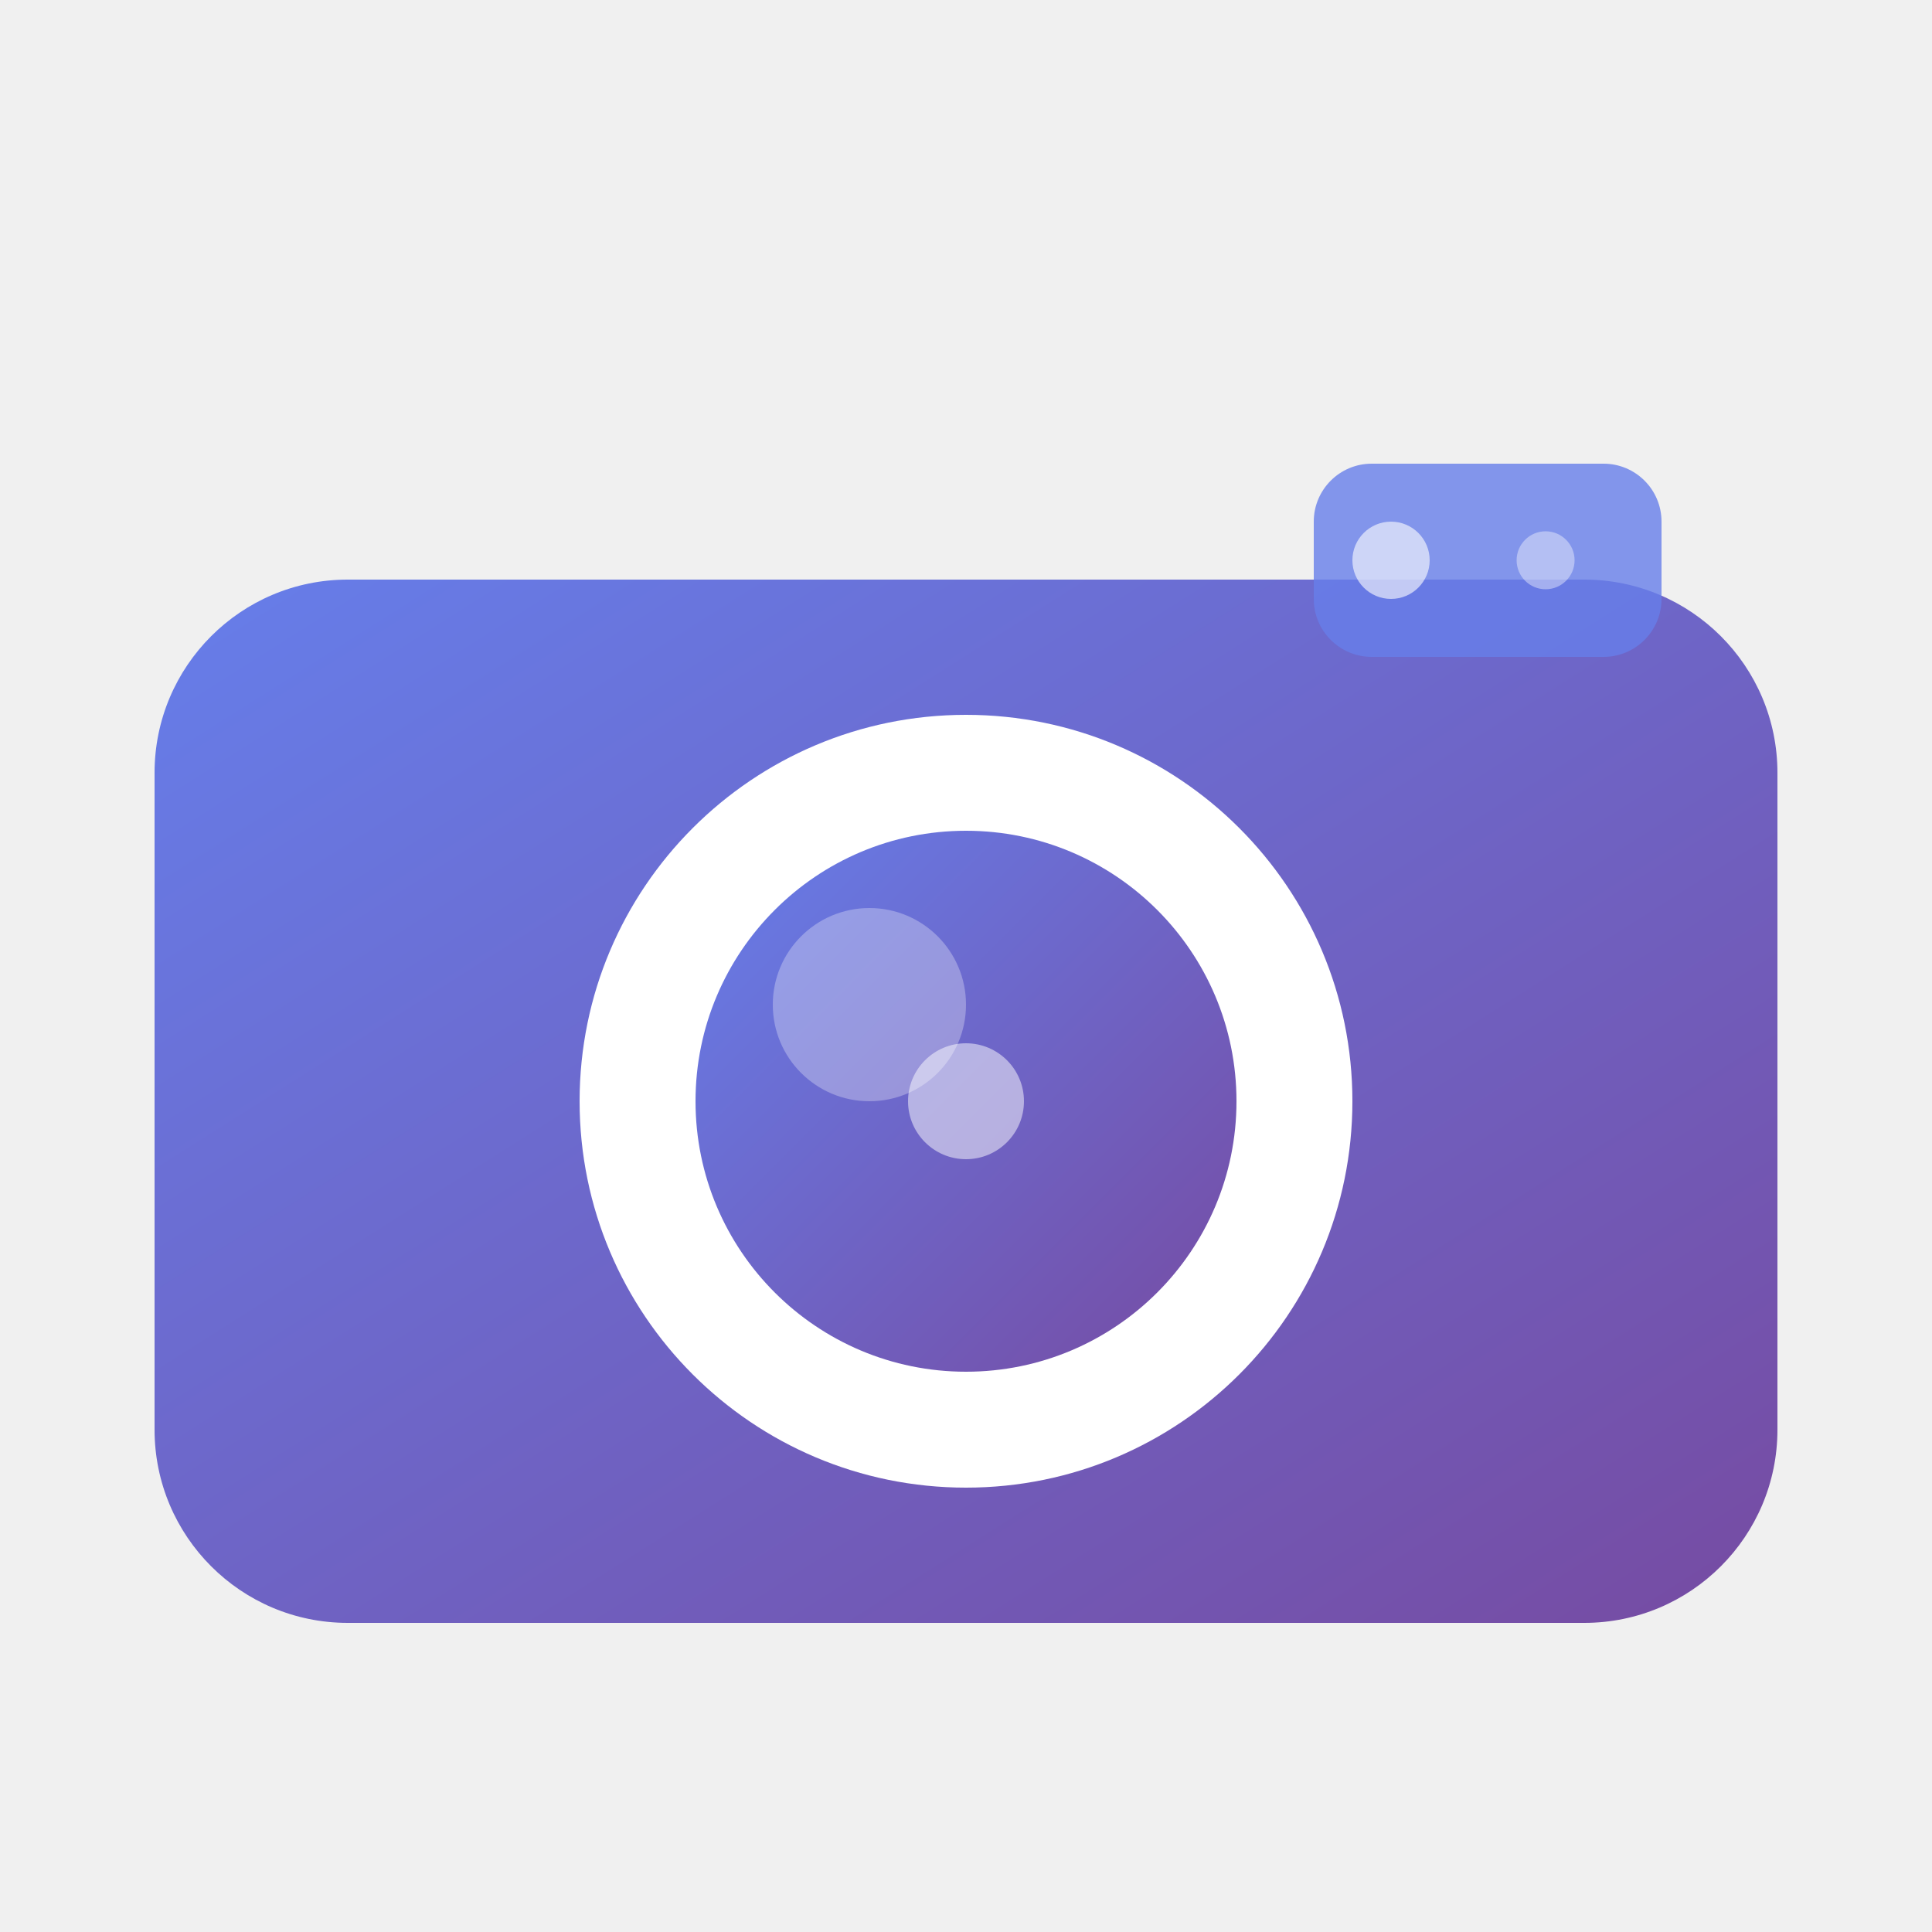
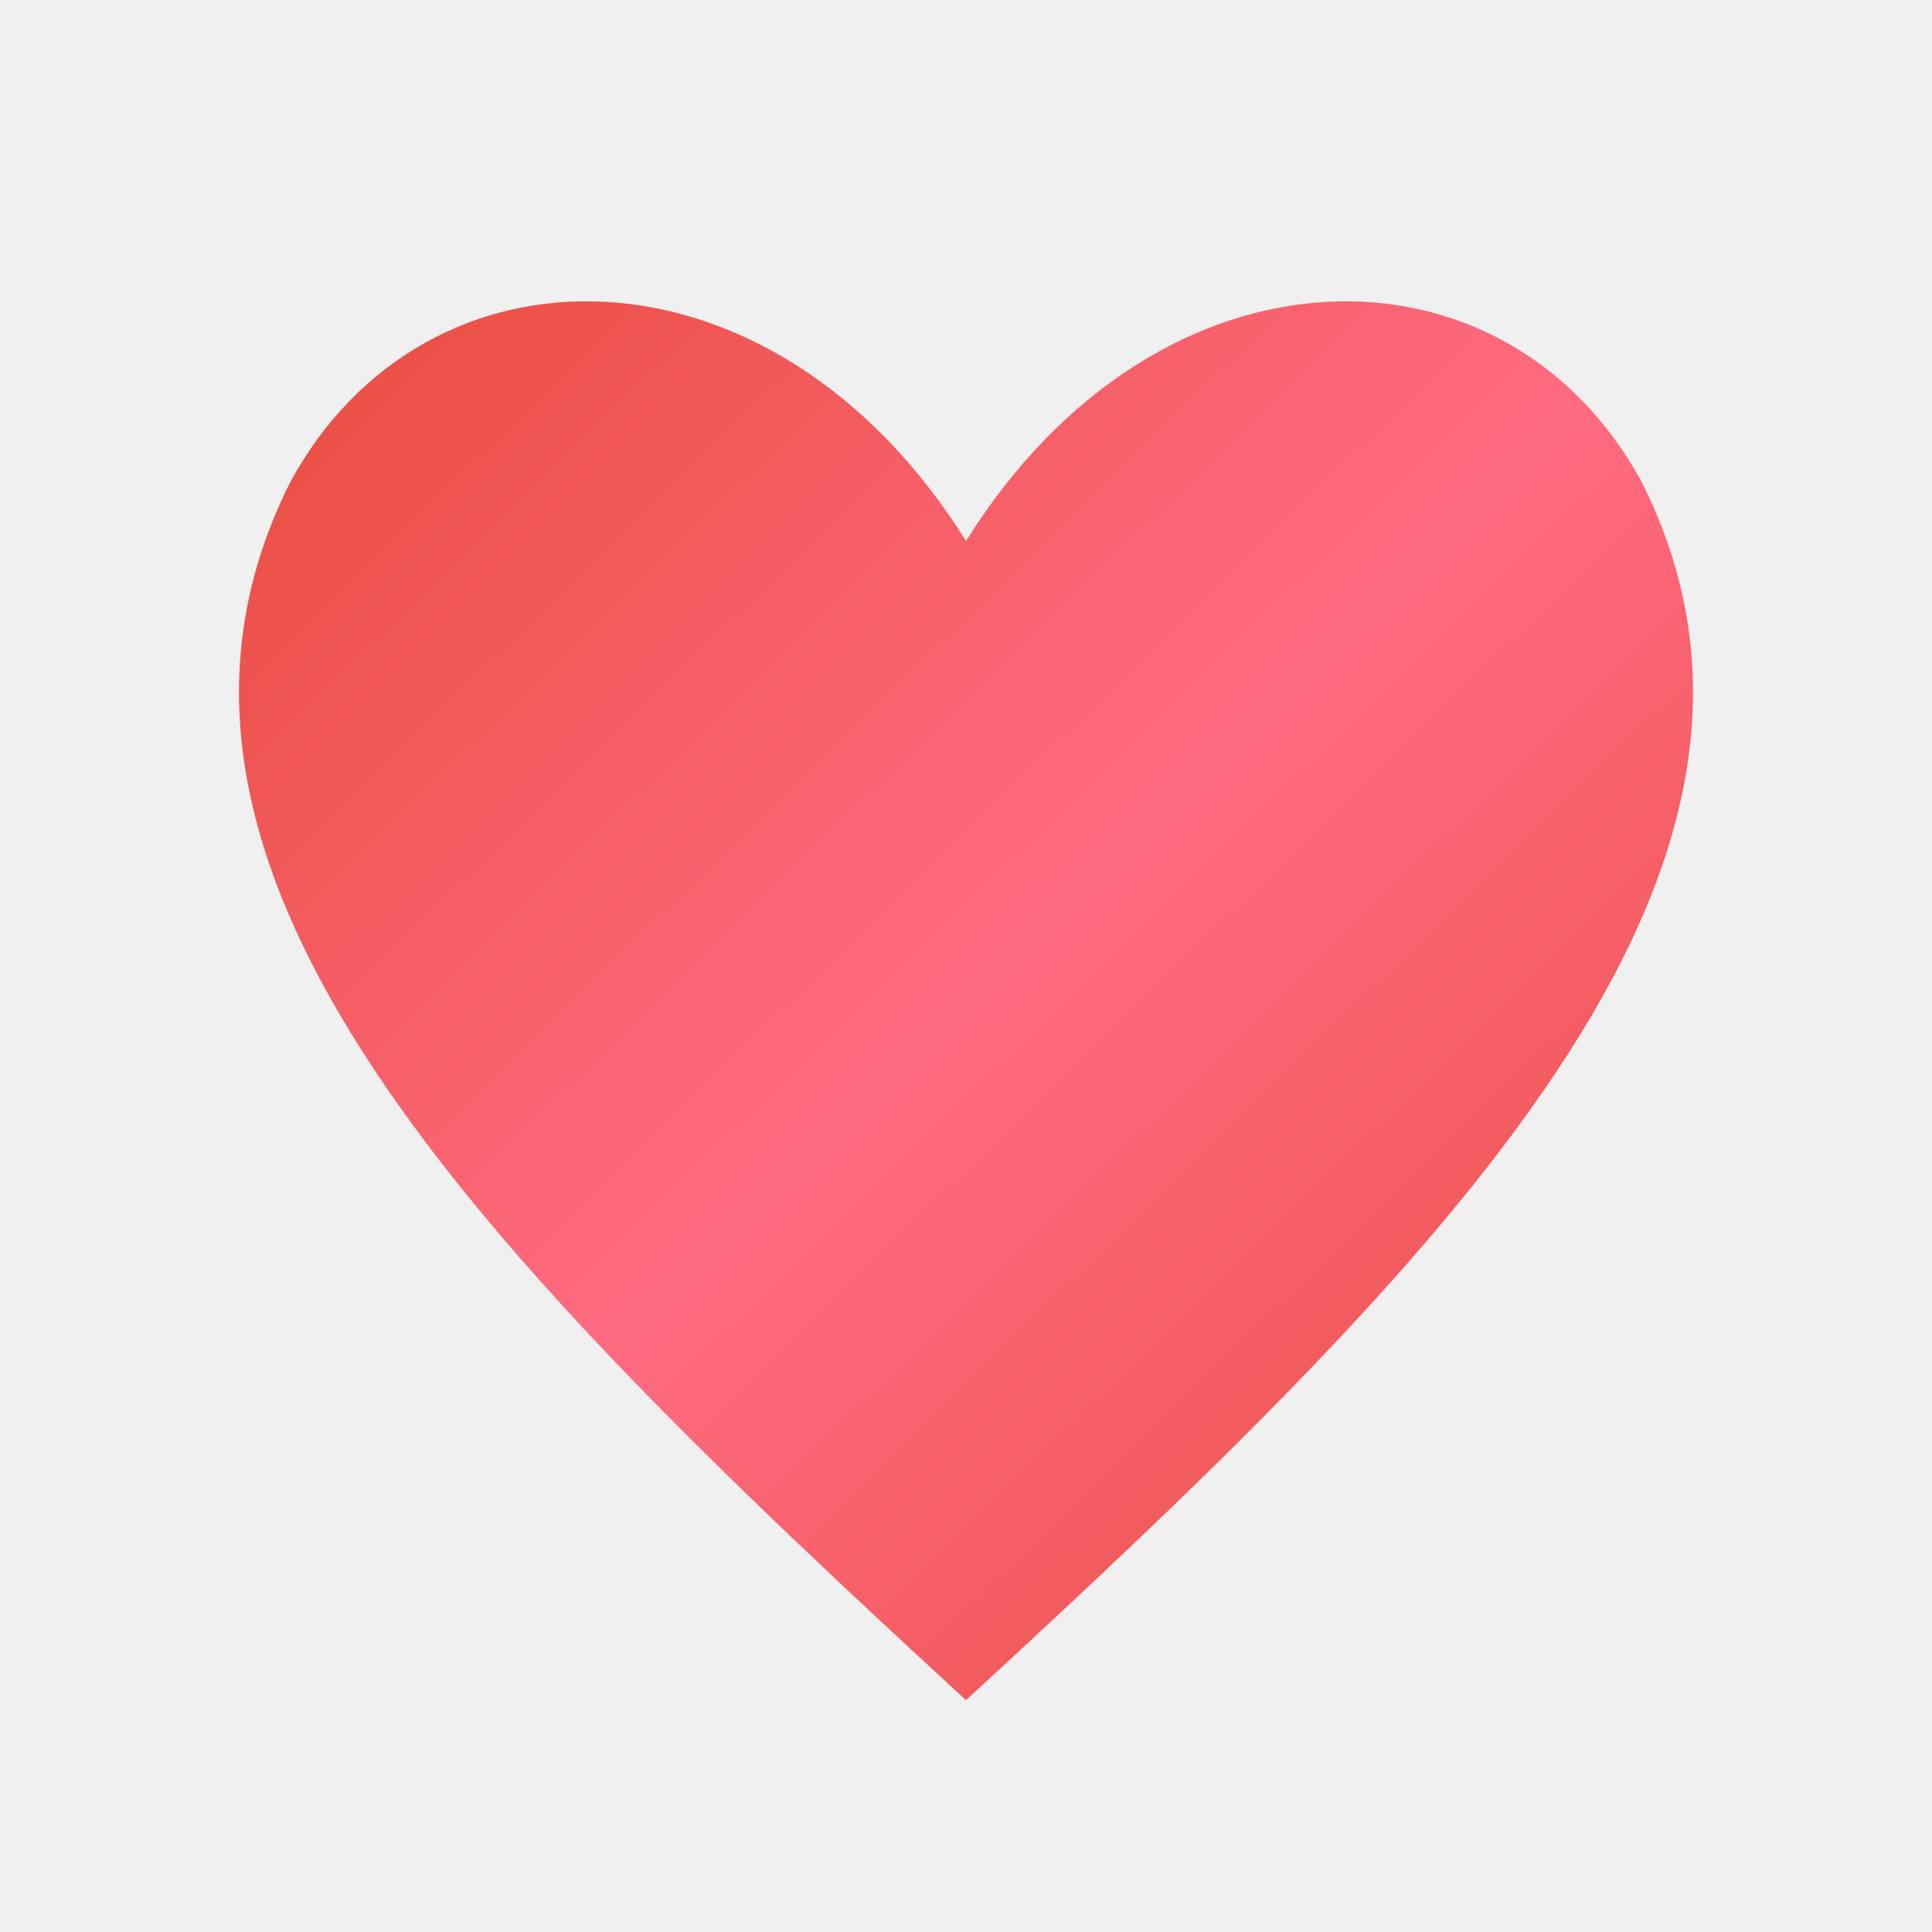
- <svg xmlns="http://www.w3.org/2000/svg" viewBox="0 0 100 100" width="100" height="100">
+ <svg xmlns="http://www.w3.org/2000/svg" viewBox="0 0 100 100">
  <defs>
-     <linearGradient id="camGrad" x1="0%" y1="0%" x2="100%" y2="100%">
-       <stop offset="0%" stop-color="#667eea" />
-       <stop offset="100%" stop-color="#764ba2" />
+     <linearGradient id="hg" x1="0%" y1="0%" x2="100%" y2="100%">
+       <stop offset="0%" style="stop-color:#e74c3c" />
+       <stop offset="50%" style="stop-color:#ff6b81" />
+       <stop offset="100%" style="stop-color:#e74c3c" />
    </linearGradient>
  </defs>
-   <rect x="8" y="30" width="84" height="54" rx="10" fill="url(#camGrad)" />
-   <rect x="68" y="24" width="18" height="10" rx="3" fill="#667eea" opacity="0.8" />
-   <circle cx="72" cy="29" r="2" fill="#fff" opacity="0.6" />
-   <circle cx="80" cy="29" r="1.5" fill="#fff" opacity="0.4" />
-   <circle cx="50" cy="57" r="20" fill="#fff" />
-   <circle cx="50" cy="57" r="14" fill="url(#camGrad)" />
-   <circle cx="45" cy="52" r="5" fill="#fff" opacity="0.3" />
-   <circle cx="50" cy="57" r="3" fill="#fff" opacity="0.5" />
+   <path d="M50 88 C25 65, 5 45, 15 25 C22 12, 40 12, 50 28 C60 12, 78 12, 85 25 C95 45, 75 65, 50 88Z" fill="url(#hg)" />
</svg>
